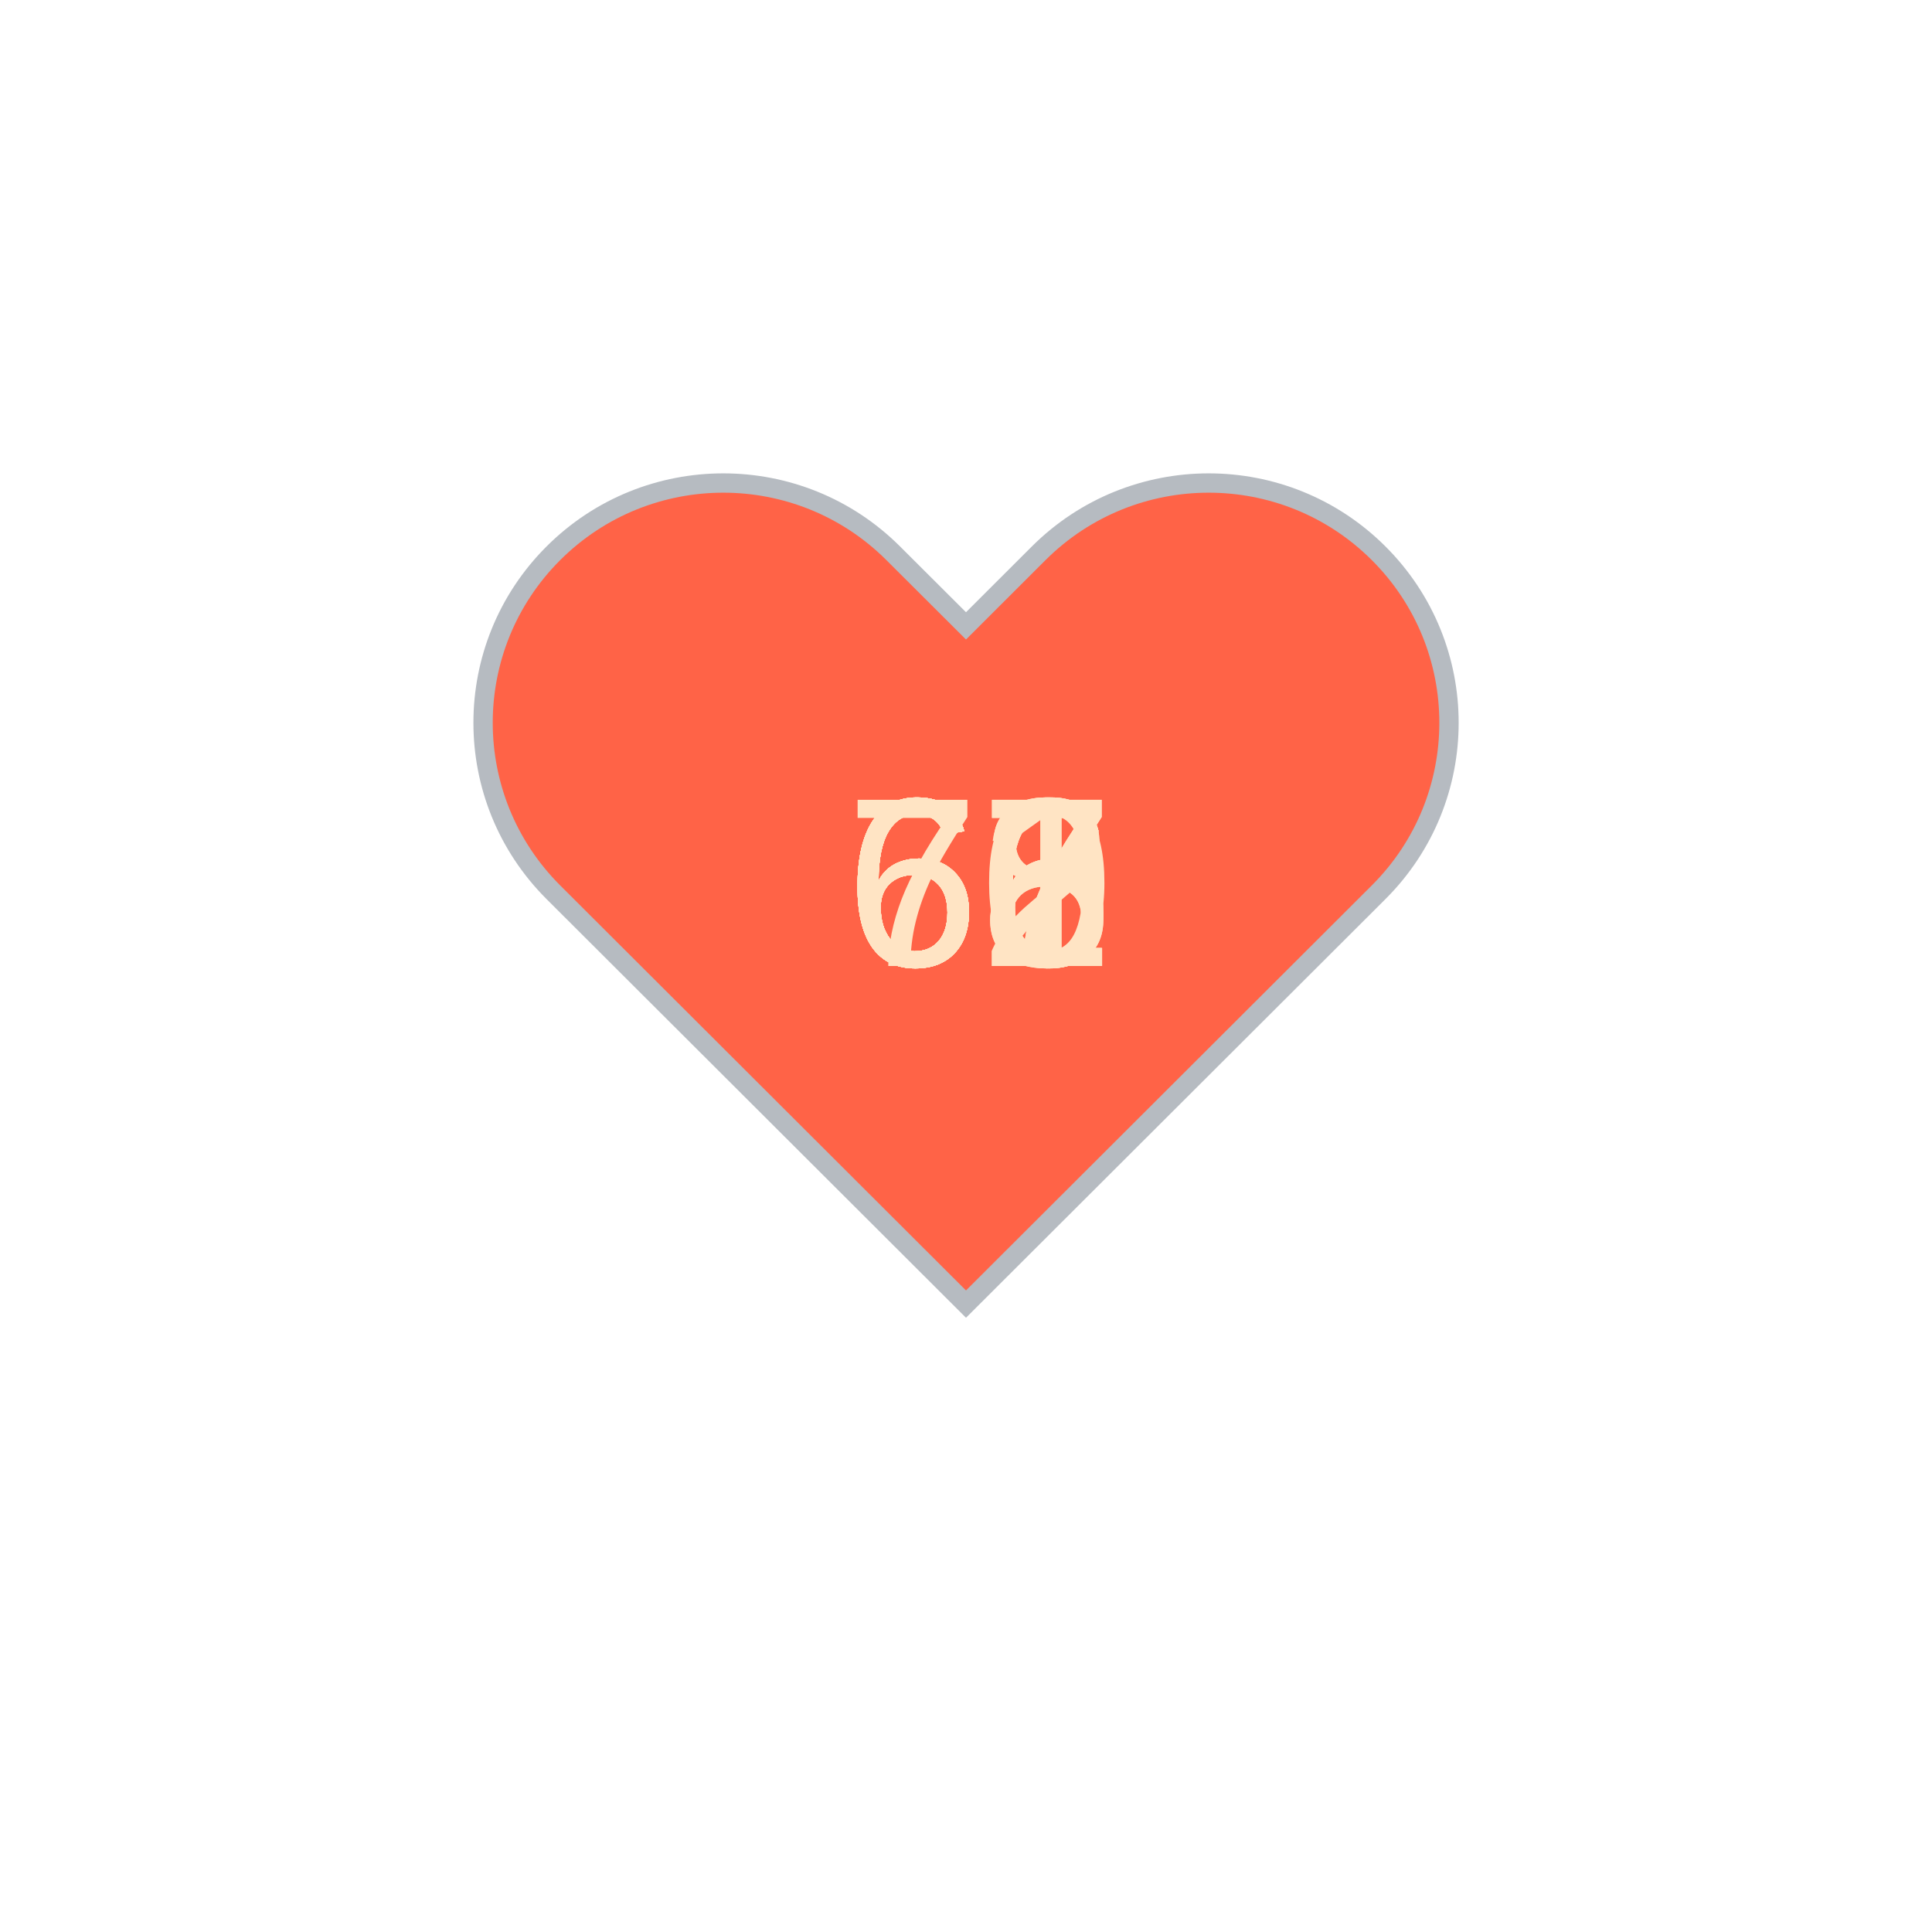
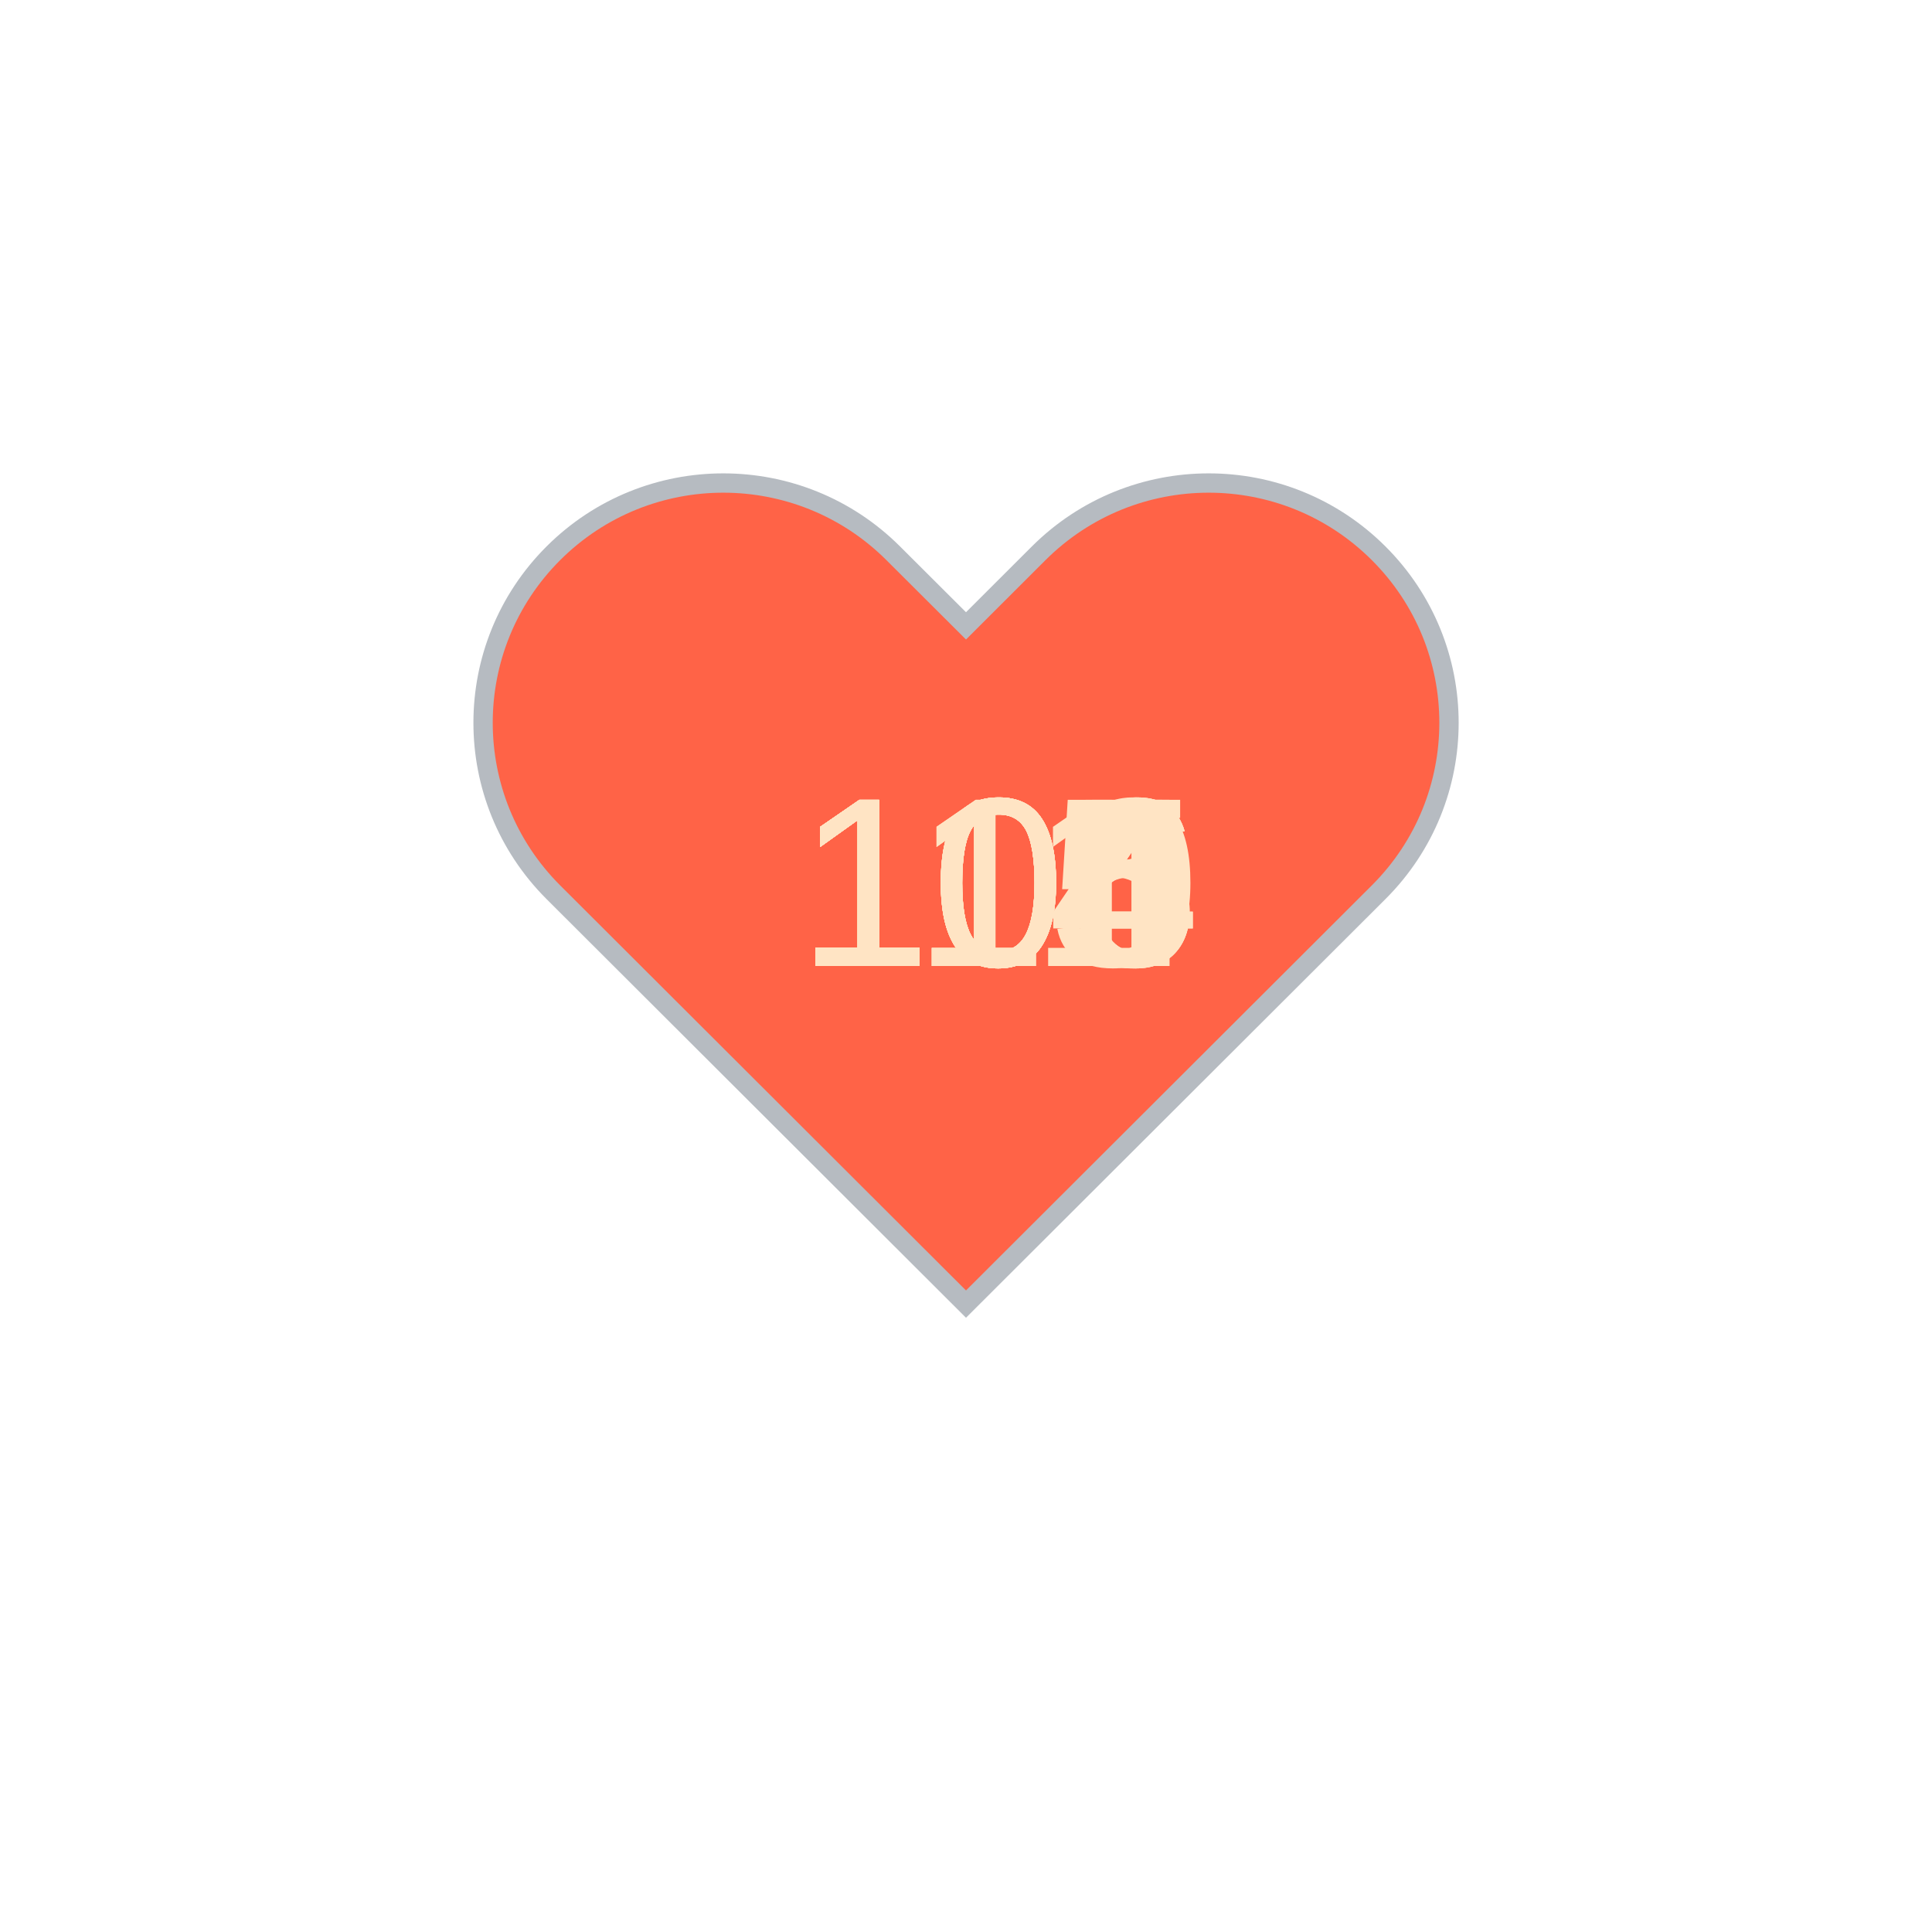
<svg xmlns="http://www.w3.org/2000/svg" baseProfile="full" height="150" version="1.1" viewBox="0,0,200,200" width="150">
  <defs />
  <g transform="translate(100 100)">
    <path d="M92.71,7.27L92.71,7.27c-9.71-9.69-25.46-9.69-35.18,0L50,14.79l-7.54-7.52C32.75-2.42,17-2.42,7.29,7.27v0 c-9.71,9.69-9.71,25.41,0,35.1L50,85l42.71-42.63C102.43,32.68,102.43,16.96,92.71,7.27z" fill="tomato" stroke="#B6BBC1" stroke-width="2" transform="translate(-50 -50)" />
    <animateTransform additive="sum" attributeName="transform" dur="1.2s" repeatCount="indefinite" type="scale" values="1; 1.5; 1.25; 1.5; 1.5; 1;" />
-     <text fill="bisque" style="font-size:25px; font-family:Arial" transform="translate(-12.5 0)">66<animate attributeName="visibility" dur="12.0s" keyTimes="0;0.1;0.2;0.3;0.4;0.5;0.6;0.7;0.8;0.9;1.0" repeatCount="indefinite" values="visible;hidden;hidden;hidden;hidden;hidden;hidden;hidden;hidden;hidden;hidden" />
+     <text fill="bisque" style="font-size:25px; font-family:Arial" transform="translate(-17.5 0)">115<animate attributeName="visibility" dur="12.0s" keyTimes="0;0.1;0.2;0.3;0.4;0.5;0.6;0.7;0.8;0.9;1.0" repeatCount="indefinite" values="visible;hidden;hidden;hidden;hidden;hidden;hidden;hidden;hidden;hidden;hidden" />
    </text>
-     <text fill="bisque" style="font-size:25px; font-family:Arial" transform="translate(-12.5 0)">60<animate attributeName="visibility" dur="12.0s" keyTimes="0;0.1;0.2;0.3;0.4;0.5;0.6;0.7;0.8;0.9;1.0" repeatCount="indefinite" values="hidden;visible;hidden;hidden;hidden;hidden;hidden;hidden;hidden;hidden;hidden" />
+     <text fill="bisque" style="font-size:25px; font-family:Arial" transform="translate(-17.5 0)">114<animate attributeName="visibility" dur="12.0s" keyTimes="0;0.1;0.2;0.3;0.4;0.5;0.6;0.7;0.8;0.9;1.0" repeatCount="indefinite" values="hidden;visible;hidden;hidden;hidden;hidden;hidden;hidden;hidden;hidden;hidden" />
    </text>
-     <text fill="bisque" style="font-size:25px; font-family:Arial" transform="translate(-12.5 0)">68<animate attributeName="visibility" dur="12.0s" keyTimes="0;0.1;0.2;0.3;0.4;0.5;0.6;0.7;0.8;0.9;1.0" repeatCount="indefinite" values="hidden;hidden;visible;hidden;hidden;hidden;hidden;hidden;hidden;hidden;hidden" />
+     <text fill="bisque" style="font-size:25px; font-family:Arial" transform="translate(-17.5 0)">111<animate attributeName="visibility" dur="12.0s" keyTimes="0;0.1;0.2;0.3;0.4;0.5;0.6;0.7;0.8;0.9;1.0" repeatCount="indefinite" values="hidden;hidden;visible;hidden;hidden;hidden;hidden;hidden;hidden;hidden;hidden" />
    </text>
-     <text fill="bisque" style="font-size:25px; font-family:Arial" transform="translate(-12.5 0)">62<animate attributeName="visibility" dur="12.0s" keyTimes="0;0.1;0.2;0.3;0.4;0.5;0.6;0.7;0.8;0.9;1.0" repeatCount="indefinite" values="hidden;hidden;hidden;visible;hidden;hidden;hidden;hidden;hidden;hidden;hidden" />
+     <text fill="bisque" style="font-size:25px; font-family:Arial" transform="translate(-17.5 0)">106<animate attributeName="visibility" dur="12.0s" keyTimes="0;0.1;0.2;0.3;0.4;0.5;0.6;0.7;0.8;0.9;1.0" repeatCount="indefinite" values="hidden;hidden;hidden;visible;hidden;hidden;hidden;hidden;hidden;hidden;hidden" />
    </text>
-     <text fill="bisque" style="font-size:25px; font-family:Arial" transform="translate(-12.5 0)">71<animate attributeName="visibility" dur="12.0s" keyTimes="0;0.1;0.2;0.3;0.4;0.5;0.6;0.7;0.8;0.9;1.0" repeatCount="indefinite" values="hidden;hidden;hidden;hidden;visible;hidden;hidden;hidden;hidden;hidden;hidden" />
+     <text fill="bisque" style="font-size:25px; font-family:Arial" transform="translate(-17.5 0)">105<animate attributeName="visibility" dur="12.0s" keyTimes="0;0.1;0.2;0.3;0.4;0.5;0.6;0.7;0.8;0.9;1.0" repeatCount="indefinite" values="hidden;hidden;hidden;hidden;visible;hidden;hidden;hidden;hidden;hidden;hidden" />
    </text>
-     <text fill="bisque" style="font-size:25px; font-family:Arial" transform="translate(-12.5 0)">67<animate attributeName="visibility" dur="12.0s" keyTimes="0;0.1;0.2;0.3;0.4;0.5;0.6;0.7;0.8;0.9;1.0" repeatCount="indefinite" values="hidden;hidden;hidden;hidden;hidden;visible;hidden;hidden;hidden;hidden;hidden" />
+     <text fill="bisque" style="font-size:25px; font-family:Arial" transform="translate(-17.5 0)">100<animate attributeName="visibility" dur="12.0s" keyTimes="0;0.1;0.2;0.3;0.4;0.5;0.6;0.7;0.8;0.9;1.0" repeatCount="indefinite" values="hidden;hidden;hidden;hidden;hidden;visible;hidden;hidden;hidden;hidden;hidden" />
    </text>
-     <text fill="bisque" style="font-size:25px; font-family:Arial" transform="translate(-12.5 0)">66<animate attributeName="visibility" dur="12.0s" keyTimes="0;0.1;0.2;0.3;0.4;0.5;0.6;0.7;0.8;0.9;1.0" repeatCount="indefinite" values="hidden;hidden;hidden;hidden;hidden;hidden;visible;hidden;hidden;hidden;hidden" />
+     <text fill="bisque" style="font-size:25px; font-family:Arial" transform="translate(-17.5 0)">106<animate attributeName="visibility" dur="12.0s" keyTimes="0;0.1;0.2;0.3;0.4;0.5;0.6;0.7;0.8;0.9;1.0" repeatCount="indefinite" values="hidden;hidden;hidden;hidden;hidden;hidden;visible;hidden;hidden;hidden;hidden" />
    </text>
-     <text fill="bisque" style="font-size:25px; font-family:Arial" transform="translate(-12.5 0)">68<animate attributeName="visibility" dur="12.0s" keyTimes="0;0.1;0.2;0.3;0.4;0.5;0.6;0.7;0.8;0.9;1.0" repeatCount="indefinite" values="hidden;hidden;hidden;hidden;hidden;hidden;hidden;visible;hidden;hidden;hidden" />
+     <text fill="bisque" style="font-size:25px; font-family:Arial" transform="translate(-17.5 0)">106<animate attributeName="visibility" dur="12.0s" keyTimes="0;0.1;0.2;0.3;0.4;0.5;0.6;0.7;0.8;0.9;1.0" repeatCount="indefinite" values="hidden;hidden;hidden;hidden;hidden;hidden;hidden;visible;hidden;hidden;hidden" />
    </text>
-     <text fill="bisque" style="font-size:25px; font-family:Arial" transform="translate(-12.5 0)">67<animate attributeName="visibility" dur="12.0s" keyTimes="0;0.1;0.2;0.3;0.4;0.5;0.6;0.7;0.8;0.9;1.0" repeatCount="indefinite" values="hidden;hidden;hidden;hidden;hidden;hidden;hidden;hidden;visible;hidden;hidden" />
+     <text fill="bisque" style="font-size:25px; font-family:Arial" transform="translate(-17.5 0)">104<animate attributeName="visibility" dur="12.0s" keyTimes="0;0.1;0.2;0.3;0.4;0.5;0.6;0.7;0.8;0.9;1.0" repeatCount="indefinite" values="hidden;hidden;hidden;hidden;hidden;hidden;hidden;hidden;visible;hidden;hidden" />
    </text>
-     <text fill="bisque" style="font-size:25px; font-family:Arial" transform="translate(-12.5 0)">66<animate attributeName="visibility" dur="12.0s" keyTimes="0;0.1;0.2;0.3;0.4;0.5;0.6;0.7;0.8;0.9;1.0" repeatCount="indefinite" values="hidden;hidden;hidden;hidden;hidden;hidden;hidden;hidden;hidden;visible;hidden" />
+     <text fill="bisque" style="font-size:25px; font-family:Arial" transform="translate(-17.5 0)">104<animate attributeName="visibility" dur="12.0s" keyTimes="0;0.1;0.2;0.3;0.4;0.5;0.6;0.7;0.8;0.9;1.0" repeatCount="indefinite" values="hidden;hidden;hidden;hidden;hidden;hidden;hidden;hidden;hidden;visible;hidden" />
    </text>
  </g>
</svg>
